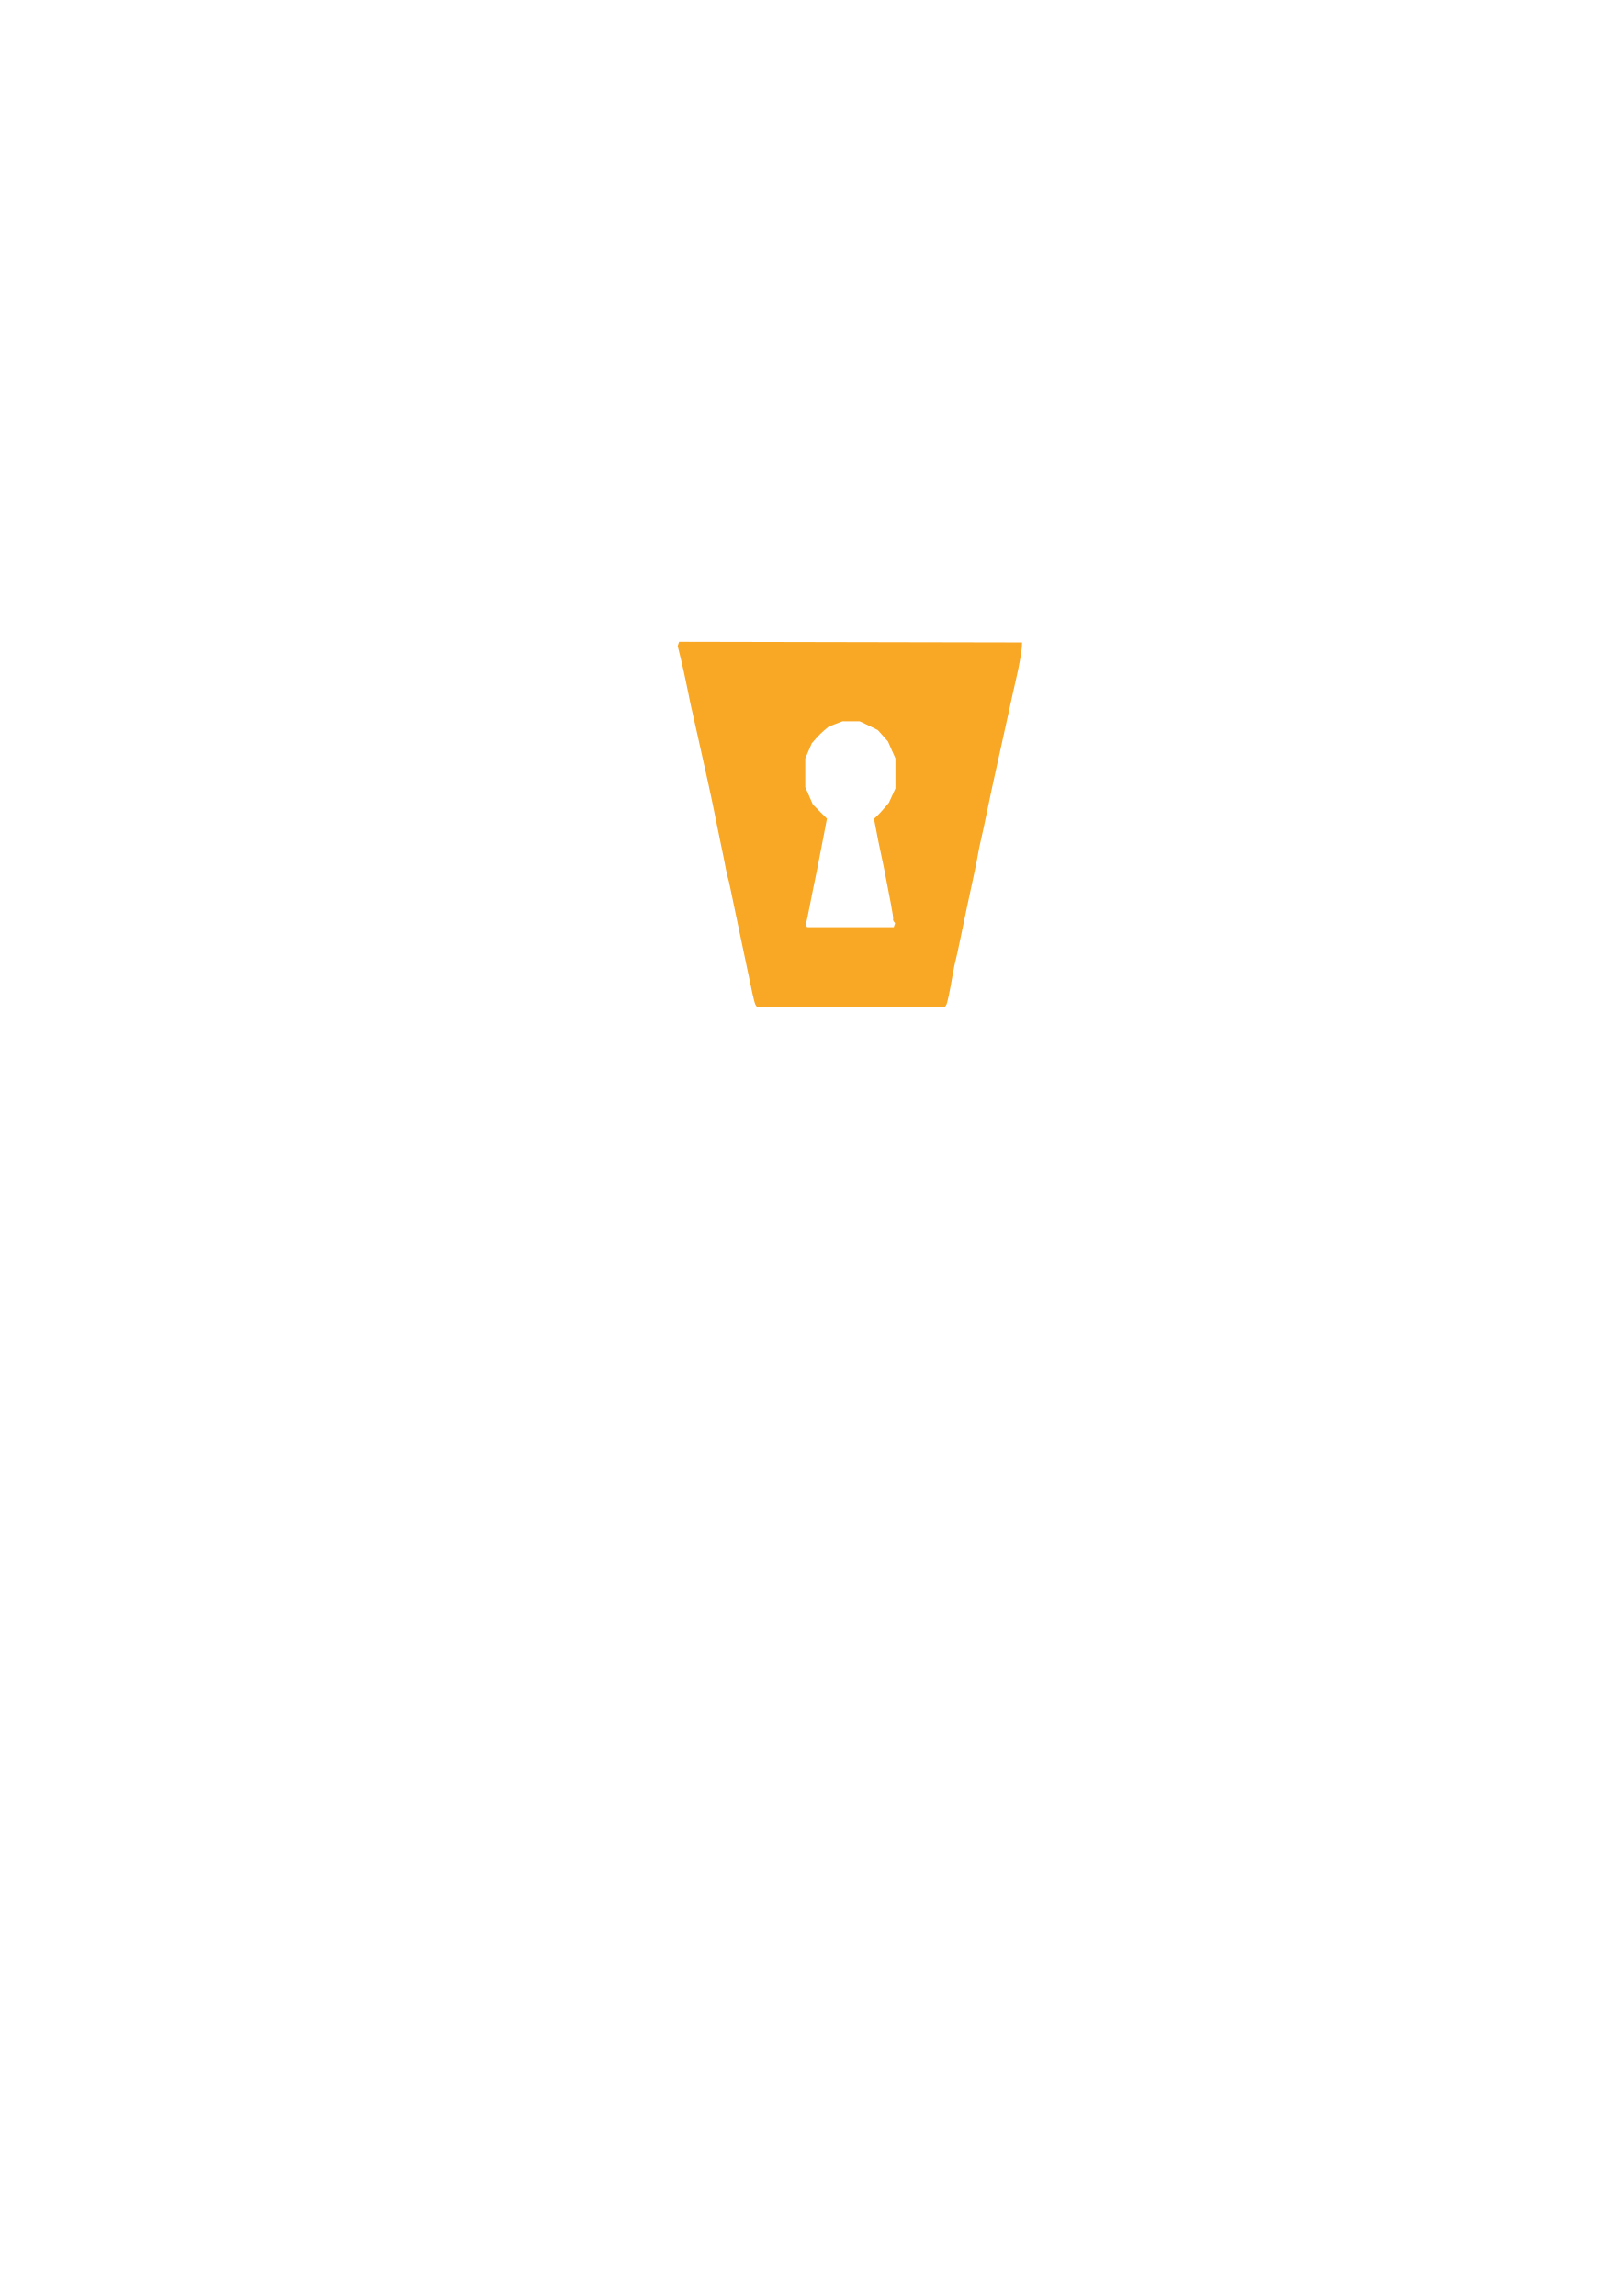
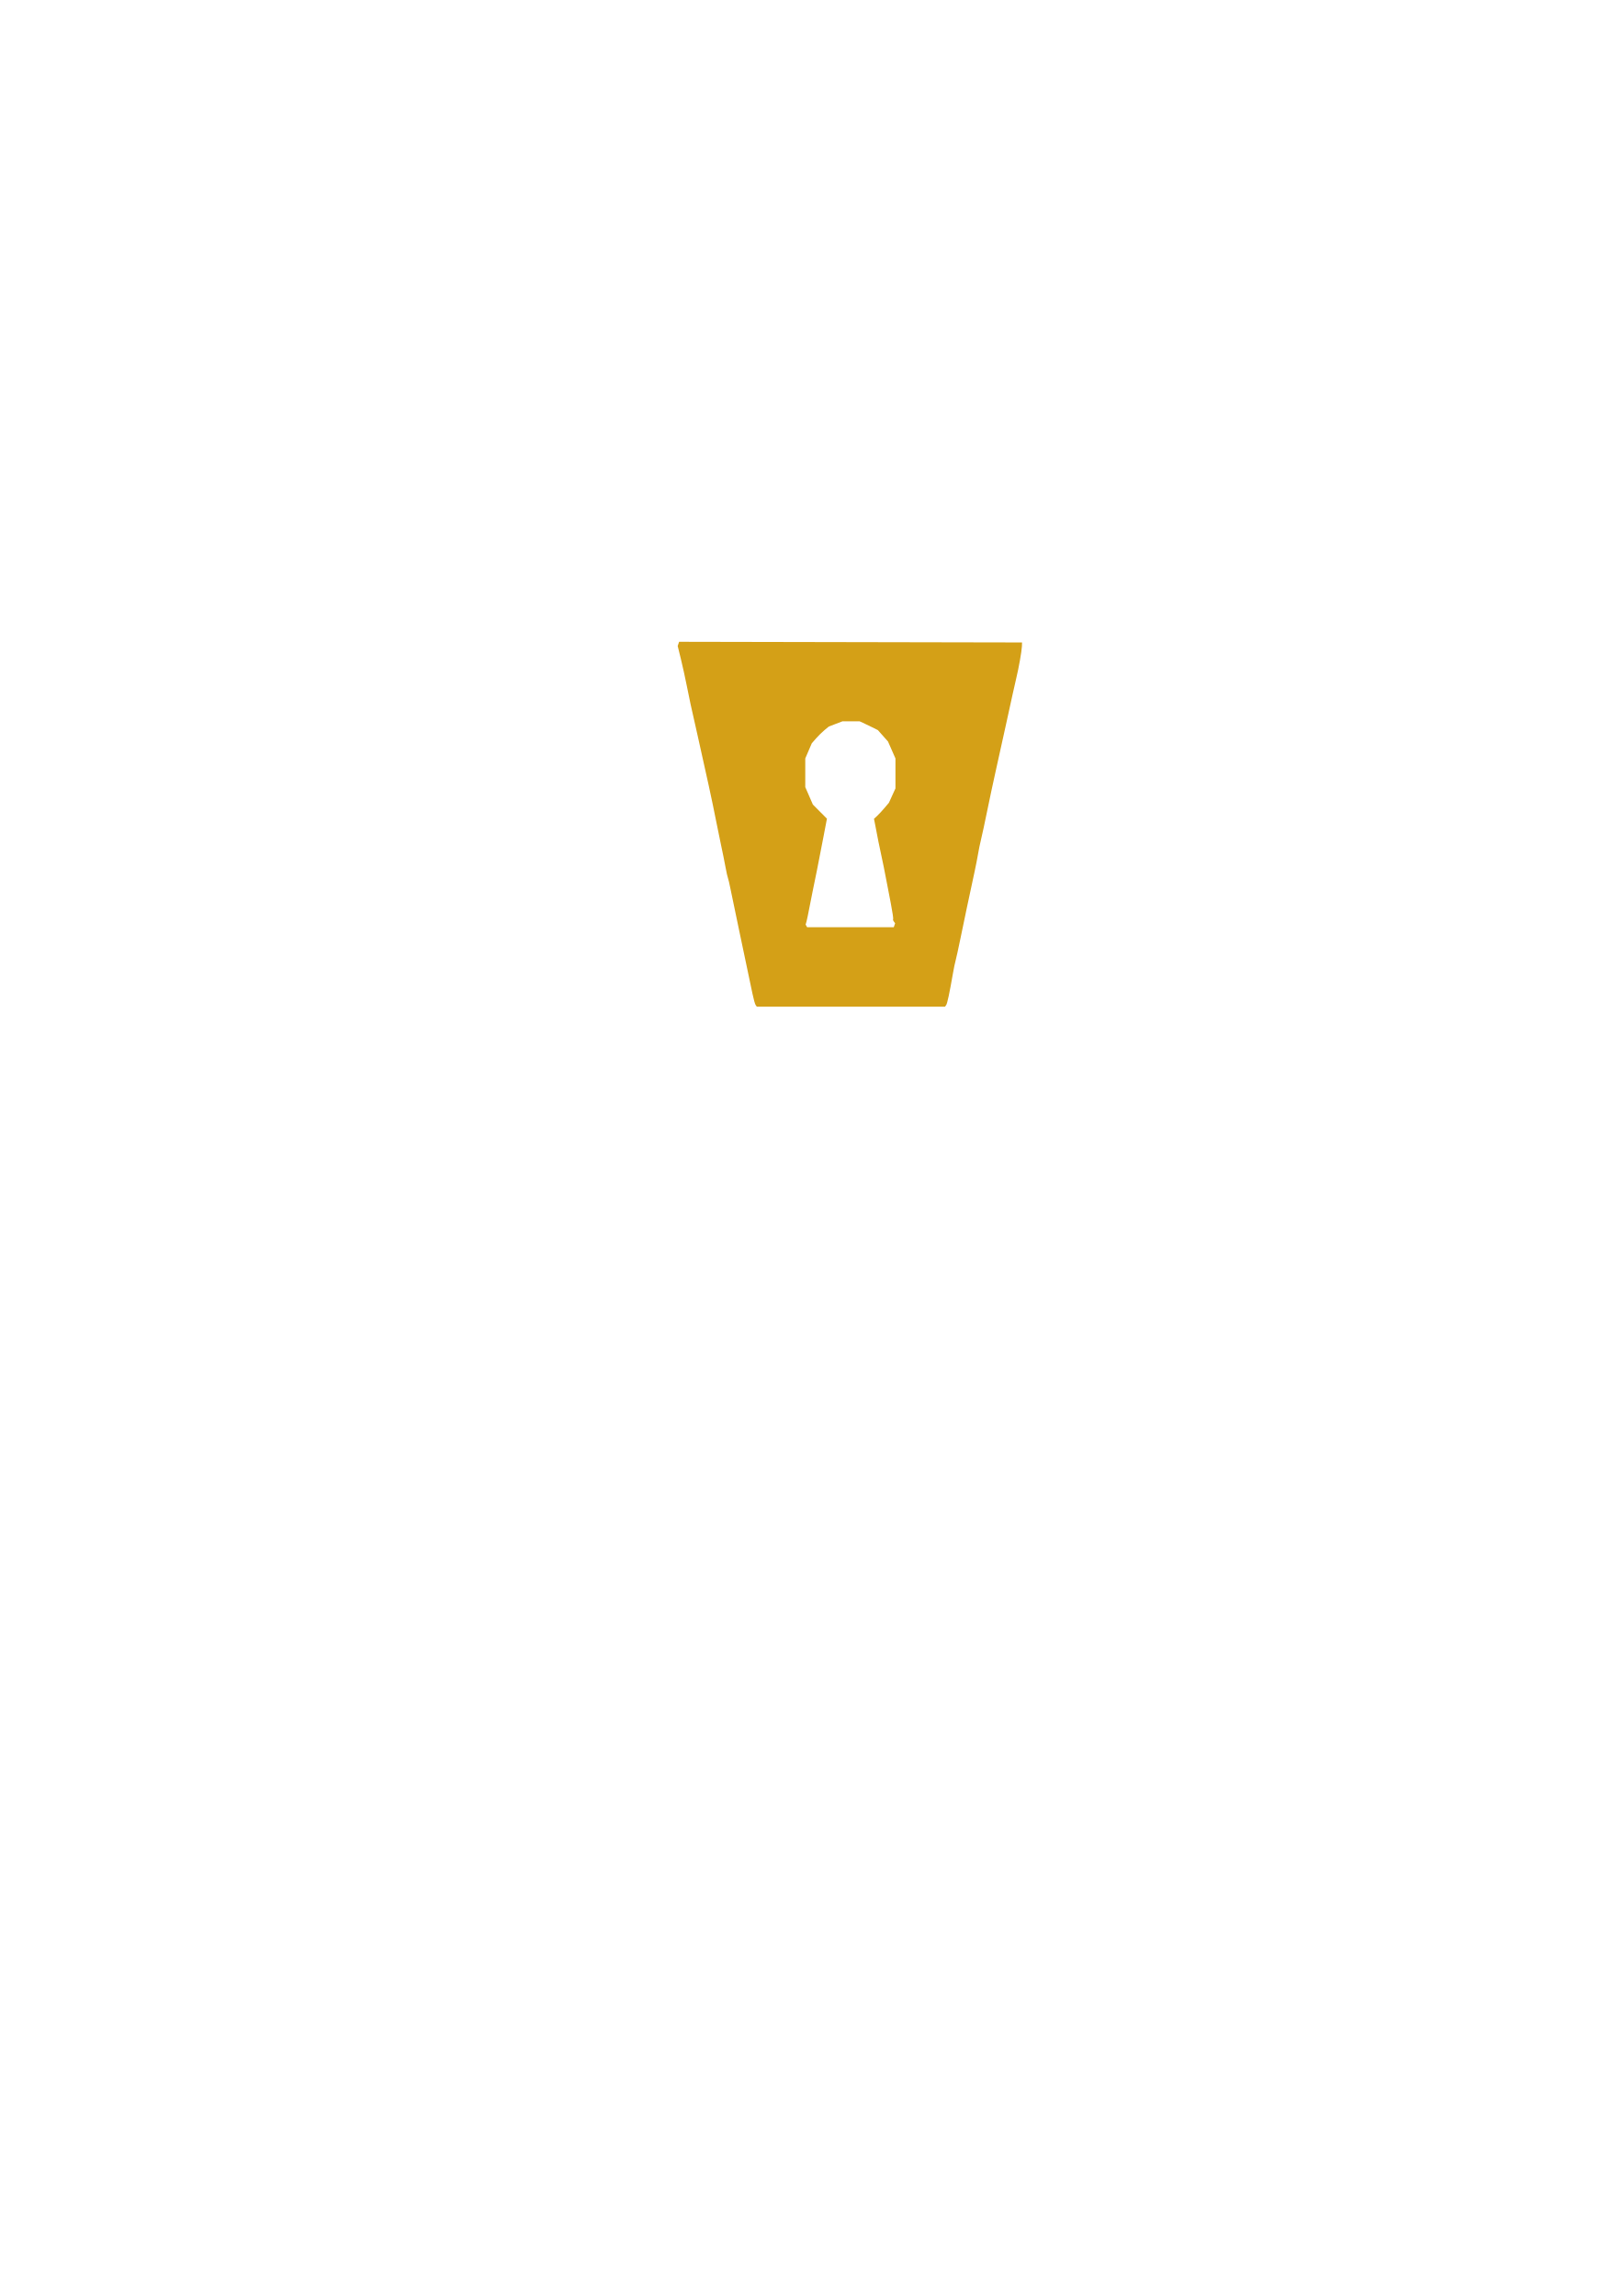
<svg xmlns="http://www.w3.org/2000/svg" viewBox="0 0 210 297">
-   <path fill="#F9A825" d="m 97.732,130.011 c -0.084,-0.116 -0.27,-0.78 -0.413,-1.475 -0.288,-1.401 -0.444,-2.142 -1.686,-8.007 -0.471,-2.225 -0.982,-4.675 -1.135,-5.444 -0.153,-0.769 -0.315,-1.463 -0.359,-1.543 -0.044,-0.08 -0.183,-0.702 -0.308,-1.384 -0.125,-0.681 -0.399,-2.035 -0.609,-3.009 -0.21,-0.974 -0.513,-2.453 -0.673,-3.287 C 92.206,104.073 91.304,99.909 90.266,95.327 89.222,90.715 89.262,90.896 88.834,88.752 88.622,87.686 88.268,86.081 88.048,85.186 l -0.4,-1.627 0.093,-0.27 0.093,-0.27 22.176,0.043 22.176,0.043 -0.018,0.506 c -0.022,0.615 -0.422,2.864 -0.733,4.13 -0.126,0.51 -0.714,3.165 -1.308,5.9 -0.594,2.735 -1.173,5.352 -1.286,5.816 -0.113,0.464 -0.387,1.715 -0.608,2.781 -0.922,4.449 -1.292,6.181 -1.42,6.659 -0.075,0.278 -0.213,0.961 -0.307,1.517 -0.094,0.556 -0.302,1.618 -0.463,2.36 -0.655,3.02 -1.363,6.368 -1.819,8.597 -0.265,1.298 -0.548,2.588 -0.628,2.866 -0.08,0.278 -0.238,1.037 -0.35,1.686 -0.433,2.505 -0.728,3.885 -0.874,4.088 l -0.152,0.211 H 110.052 97.885 Z m 17.951,-10.327 0.088,-0.255 -0.167,-0.224 c -0.092,-0.123 -0.133,-0.263 -0.09,-0.31 0.042,-0.047 -0.091,-0.95 -0.296,-2.007 -0.205,-1.057 -0.408,-2.112 -0.451,-2.343 -0.271,-1.455 -0.718,-3.673 -0.849,-4.216 -0.085,-0.351 -0.223,-1.006 -0.307,-1.456 -0.167,-0.898 -0.252,-1.335 -0.446,-2.307 l -0.13,-0.646 0.394,-0.365 c 0.217,-0.201 0.651,-0.668 0.965,-1.038 l 0.571,-0.673 0.424,-0.929 0.424,-0.929 v -1.939 -1.939 l -0.483,-1.096 -0.483,-1.096 -0.654,-0.736 -0.654,-0.736 -0.758,-0.378 c -0.417,-0.208 -0.949,-0.465 -1.182,-0.57 l -0.424,-0.192 h -1.106 -1.106 l -0.881,0.337 -0.881,0.337 -0.545,0.446 c -0.3,0.246 -0.797,0.734 -1.105,1.086 l -0.56,0.64 -0.421,0.979 -0.421,0.979 v 1.854 1.854 l 0.491,1.127 0.491,1.127 0.91,0.915 0.91,0.915 -0.464,2.425 c -0.571,2.986 -1.19,6.105 -1.369,6.892 -0.074,0.325 -0.262,1.273 -0.419,2.107 -0.157,0.834 -0.334,1.687 -0.394,1.895 l -0.109,0.378 0.095,0.17 0.095,0.17 h 5.605 5.605 l 0.088,-0.255 z" />
+   <path fill="#D4A017" d="m 97.732,130.011 c -0.084,-0.116 -0.27,-0.78 -0.413,-1.475 -0.288,-1.401 -0.444,-2.142 -1.686,-8.007 -0.471,-2.225 -0.982,-4.675 -1.135,-5.444 -0.153,-0.769 -0.315,-1.463 -0.359,-1.543 -0.044,-0.08 -0.183,-0.702 -0.308,-1.384 -0.125,-0.681 -0.399,-2.035 -0.609,-3.009 -0.21,-0.974 -0.513,-2.453 -0.673,-3.287 C 92.206,104.073 91.304,99.909 90.266,95.327 89.222,90.715 89.262,90.896 88.834,88.752 88.622,87.686 88.268,86.081 88.048,85.186 l -0.4,-1.627 0.093,-0.27 0.093,-0.27 22.176,0.043 22.176,0.043 -0.018,0.506 c -0.022,0.615 -0.422,2.864 -0.733,4.13 -0.126,0.51 -0.714,3.165 -1.308,5.9 -0.594,2.735 -1.173,5.352 -1.286,5.816 -0.113,0.464 -0.387,1.715 -0.608,2.781 -0.922,4.449 -1.292,6.181 -1.42,6.659 -0.075,0.278 -0.213,0.961 -0.307,1.517 -0.094,0.556 -0.302,1.618 -0.463,2.36 -0.655,3.02 -1.363,6.368 -1.819,8.597 -0.265,1.298 -0.548,2.588 -0.628,2.866 -0.08,0.278 -0.238,1.037 -0.35,1.686 -0.433,2.505 -0.728,3.885 -0.874,4.088 l -0.152,0.211 H 110.052 97.885 Z m 17.951,-10.327 0.088,-0.255 -0.167,-0.224 c -0.092,-0.123 -0.133,-0.263 -0.09,-0.31 0.042,-0.047 -0.091,-0.95 -0.296,-2.007 -0.205,-1.057 -0.408,-2.112 -0.451,-2.343 -0.271,-1.455 -0.718,-3.673 -0.849,-4.216 -0.085,-0.351 -0.223,-1.006 -0.307,-1.456 -0.167,-0.898 -0.252,-1.335 -0.446,-2.307 l -0.13,-0.646 0.394,-0.365 c 0.217,-0.201 0.651,-0.668 0.965,-1.038 l 0.571,-0.673 0.424,-0.929 0.424,-0.929 v -1.939 -1.939 l -0.483,-1.096 -0.483,-1.096 -0.654,-0.736 -0.654,-0.736 -0.758,-0.378 c -0.417,-0.208 -0.949,-0.465 -1.182,-0.57 l -0.424,-0.192 h -1.106 -1.106 l -0.881,0.337 -0.881,0.337 -0.545,0.446 c -0.3,0.246 -0.797,0.734 -1.105,1.086 l -0.56,0.64 -0.421,0.979 -0.421,0.979 v 1.854 1.854 l 0.491,1.127 0.491,1.127 0.91,0.915 0.91,0.915 -0.464,2.425 c -0.571,2.986 -1.19,6.105 -1.369,6.892 -0.074,0.325 -0.262,1.273 -0.419,2.107 -0.157,0.834 -0.334,1.687 -0.394,1.895 l -0.109,0.378 0.095,0.17 0.095,0.17 h 5.605 5.605 l 0.088,-0.255 z" />
</svg>
